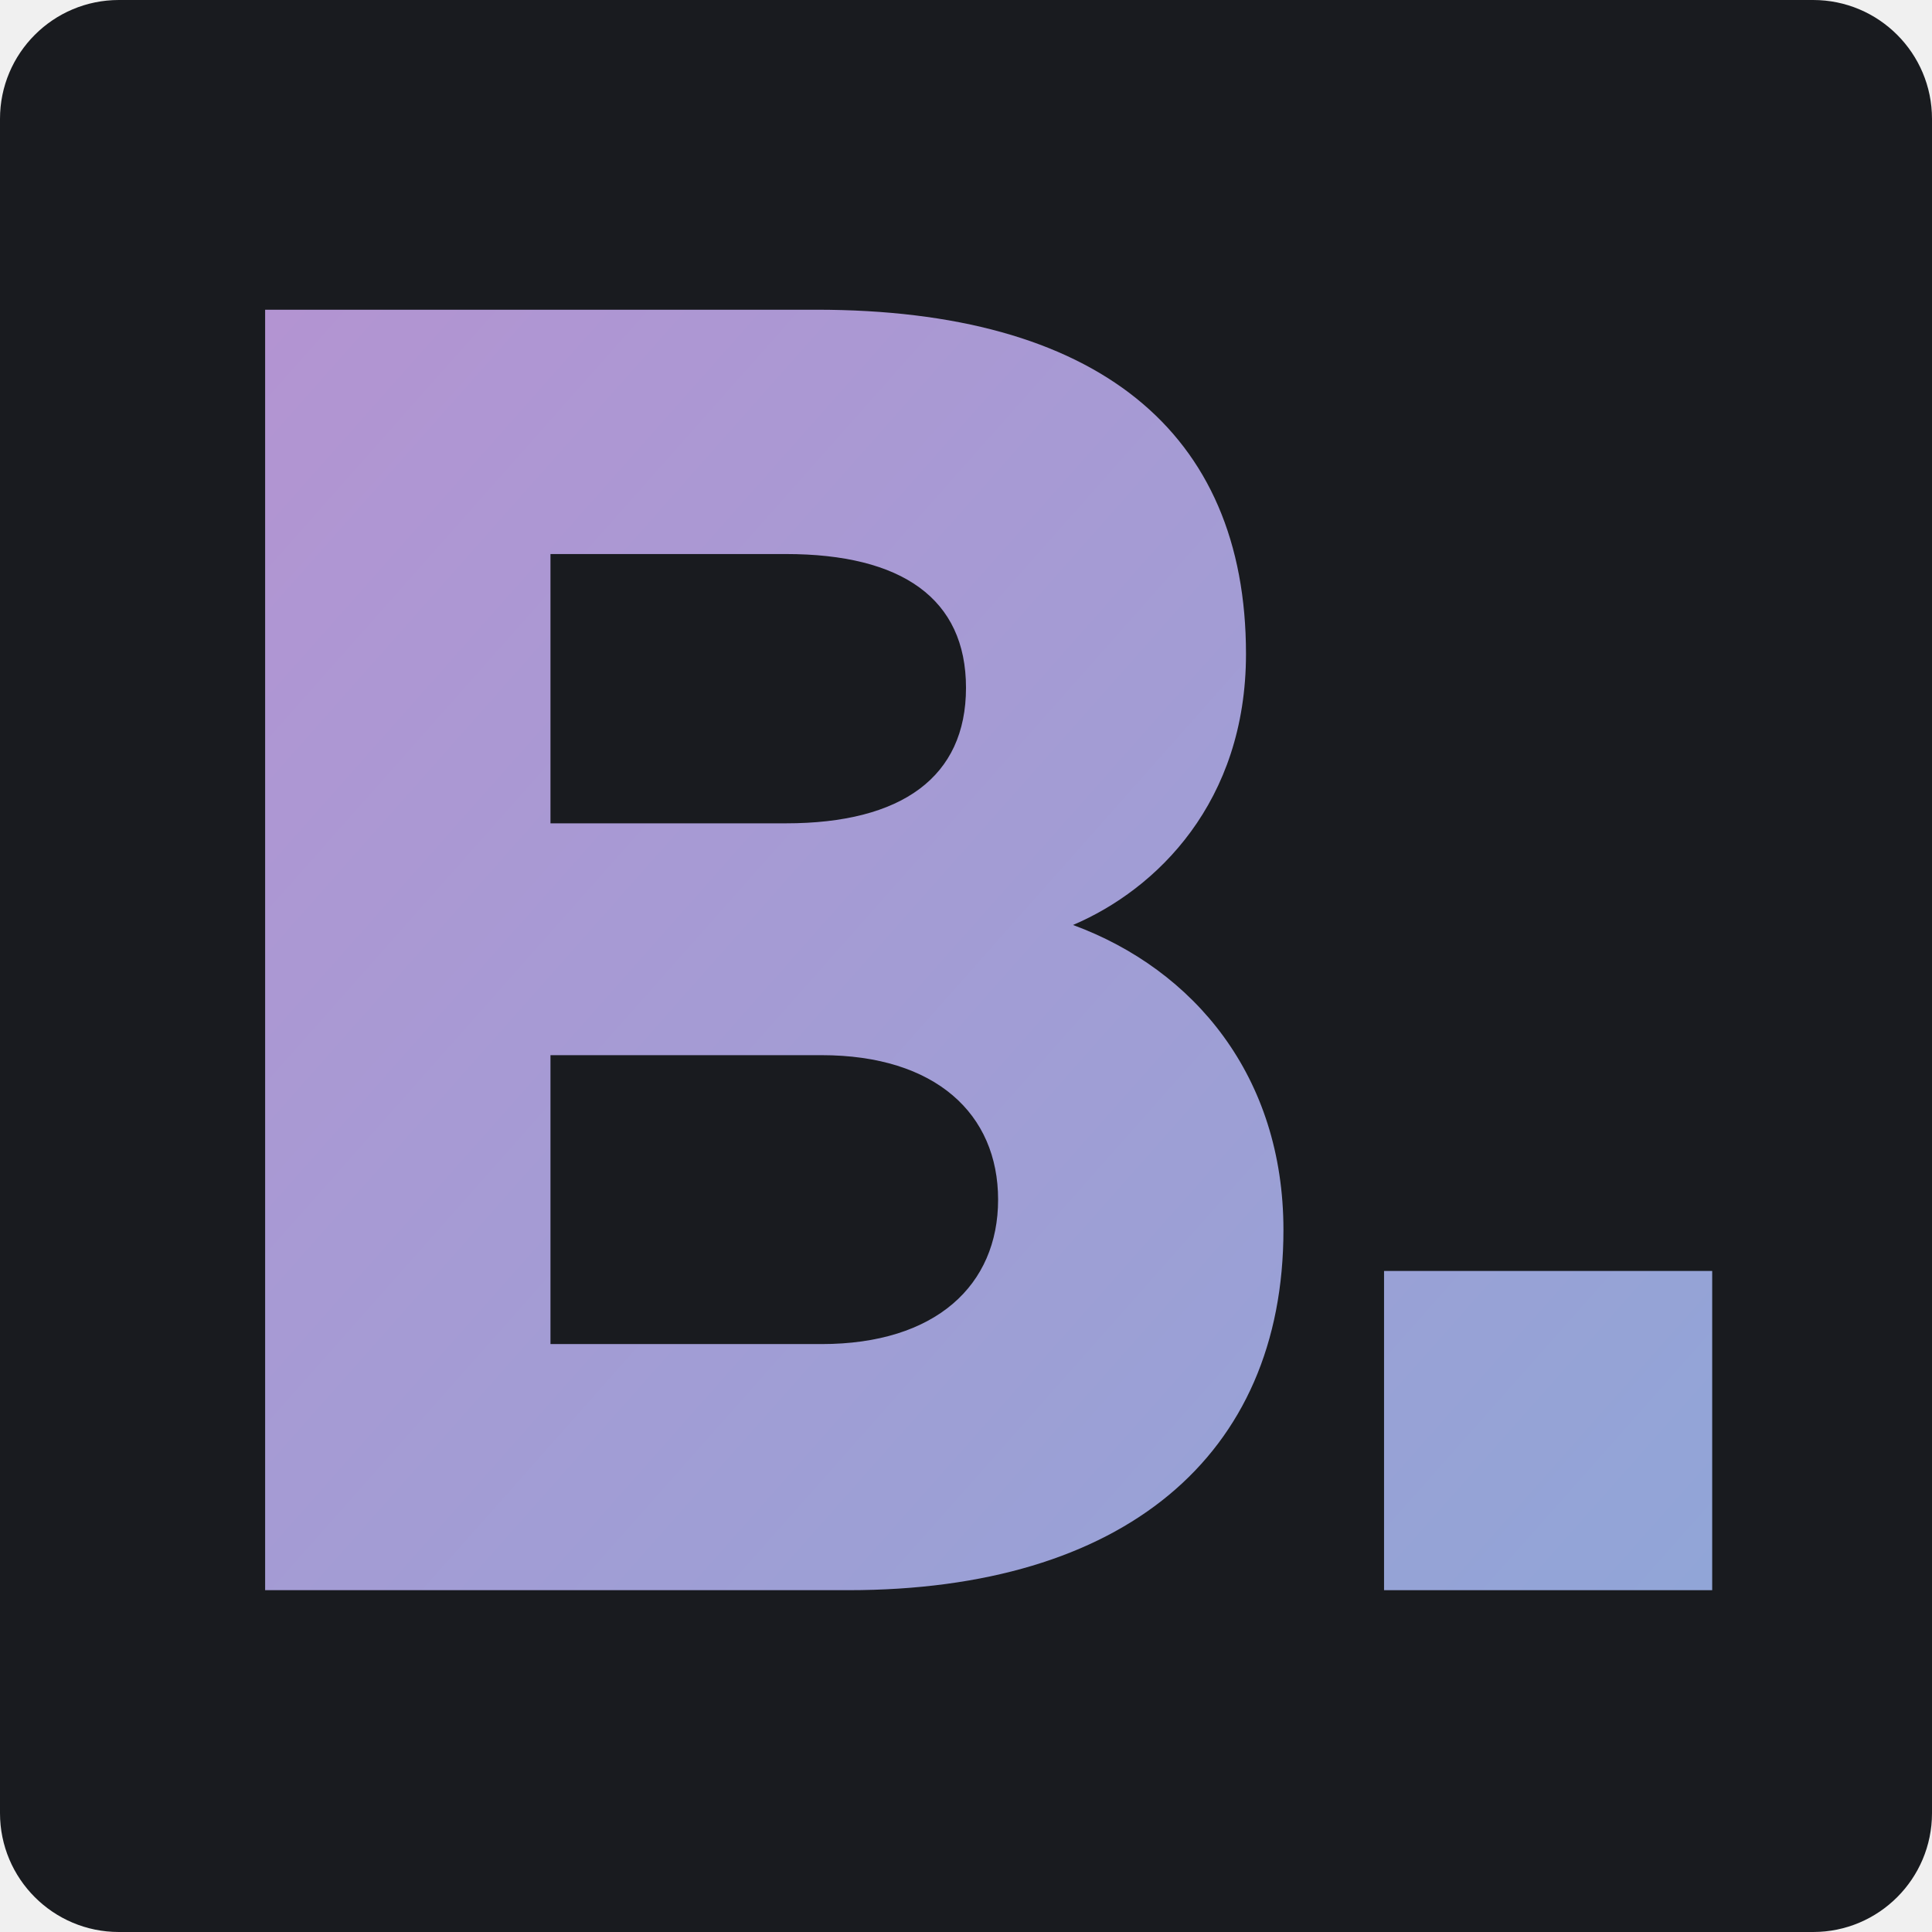
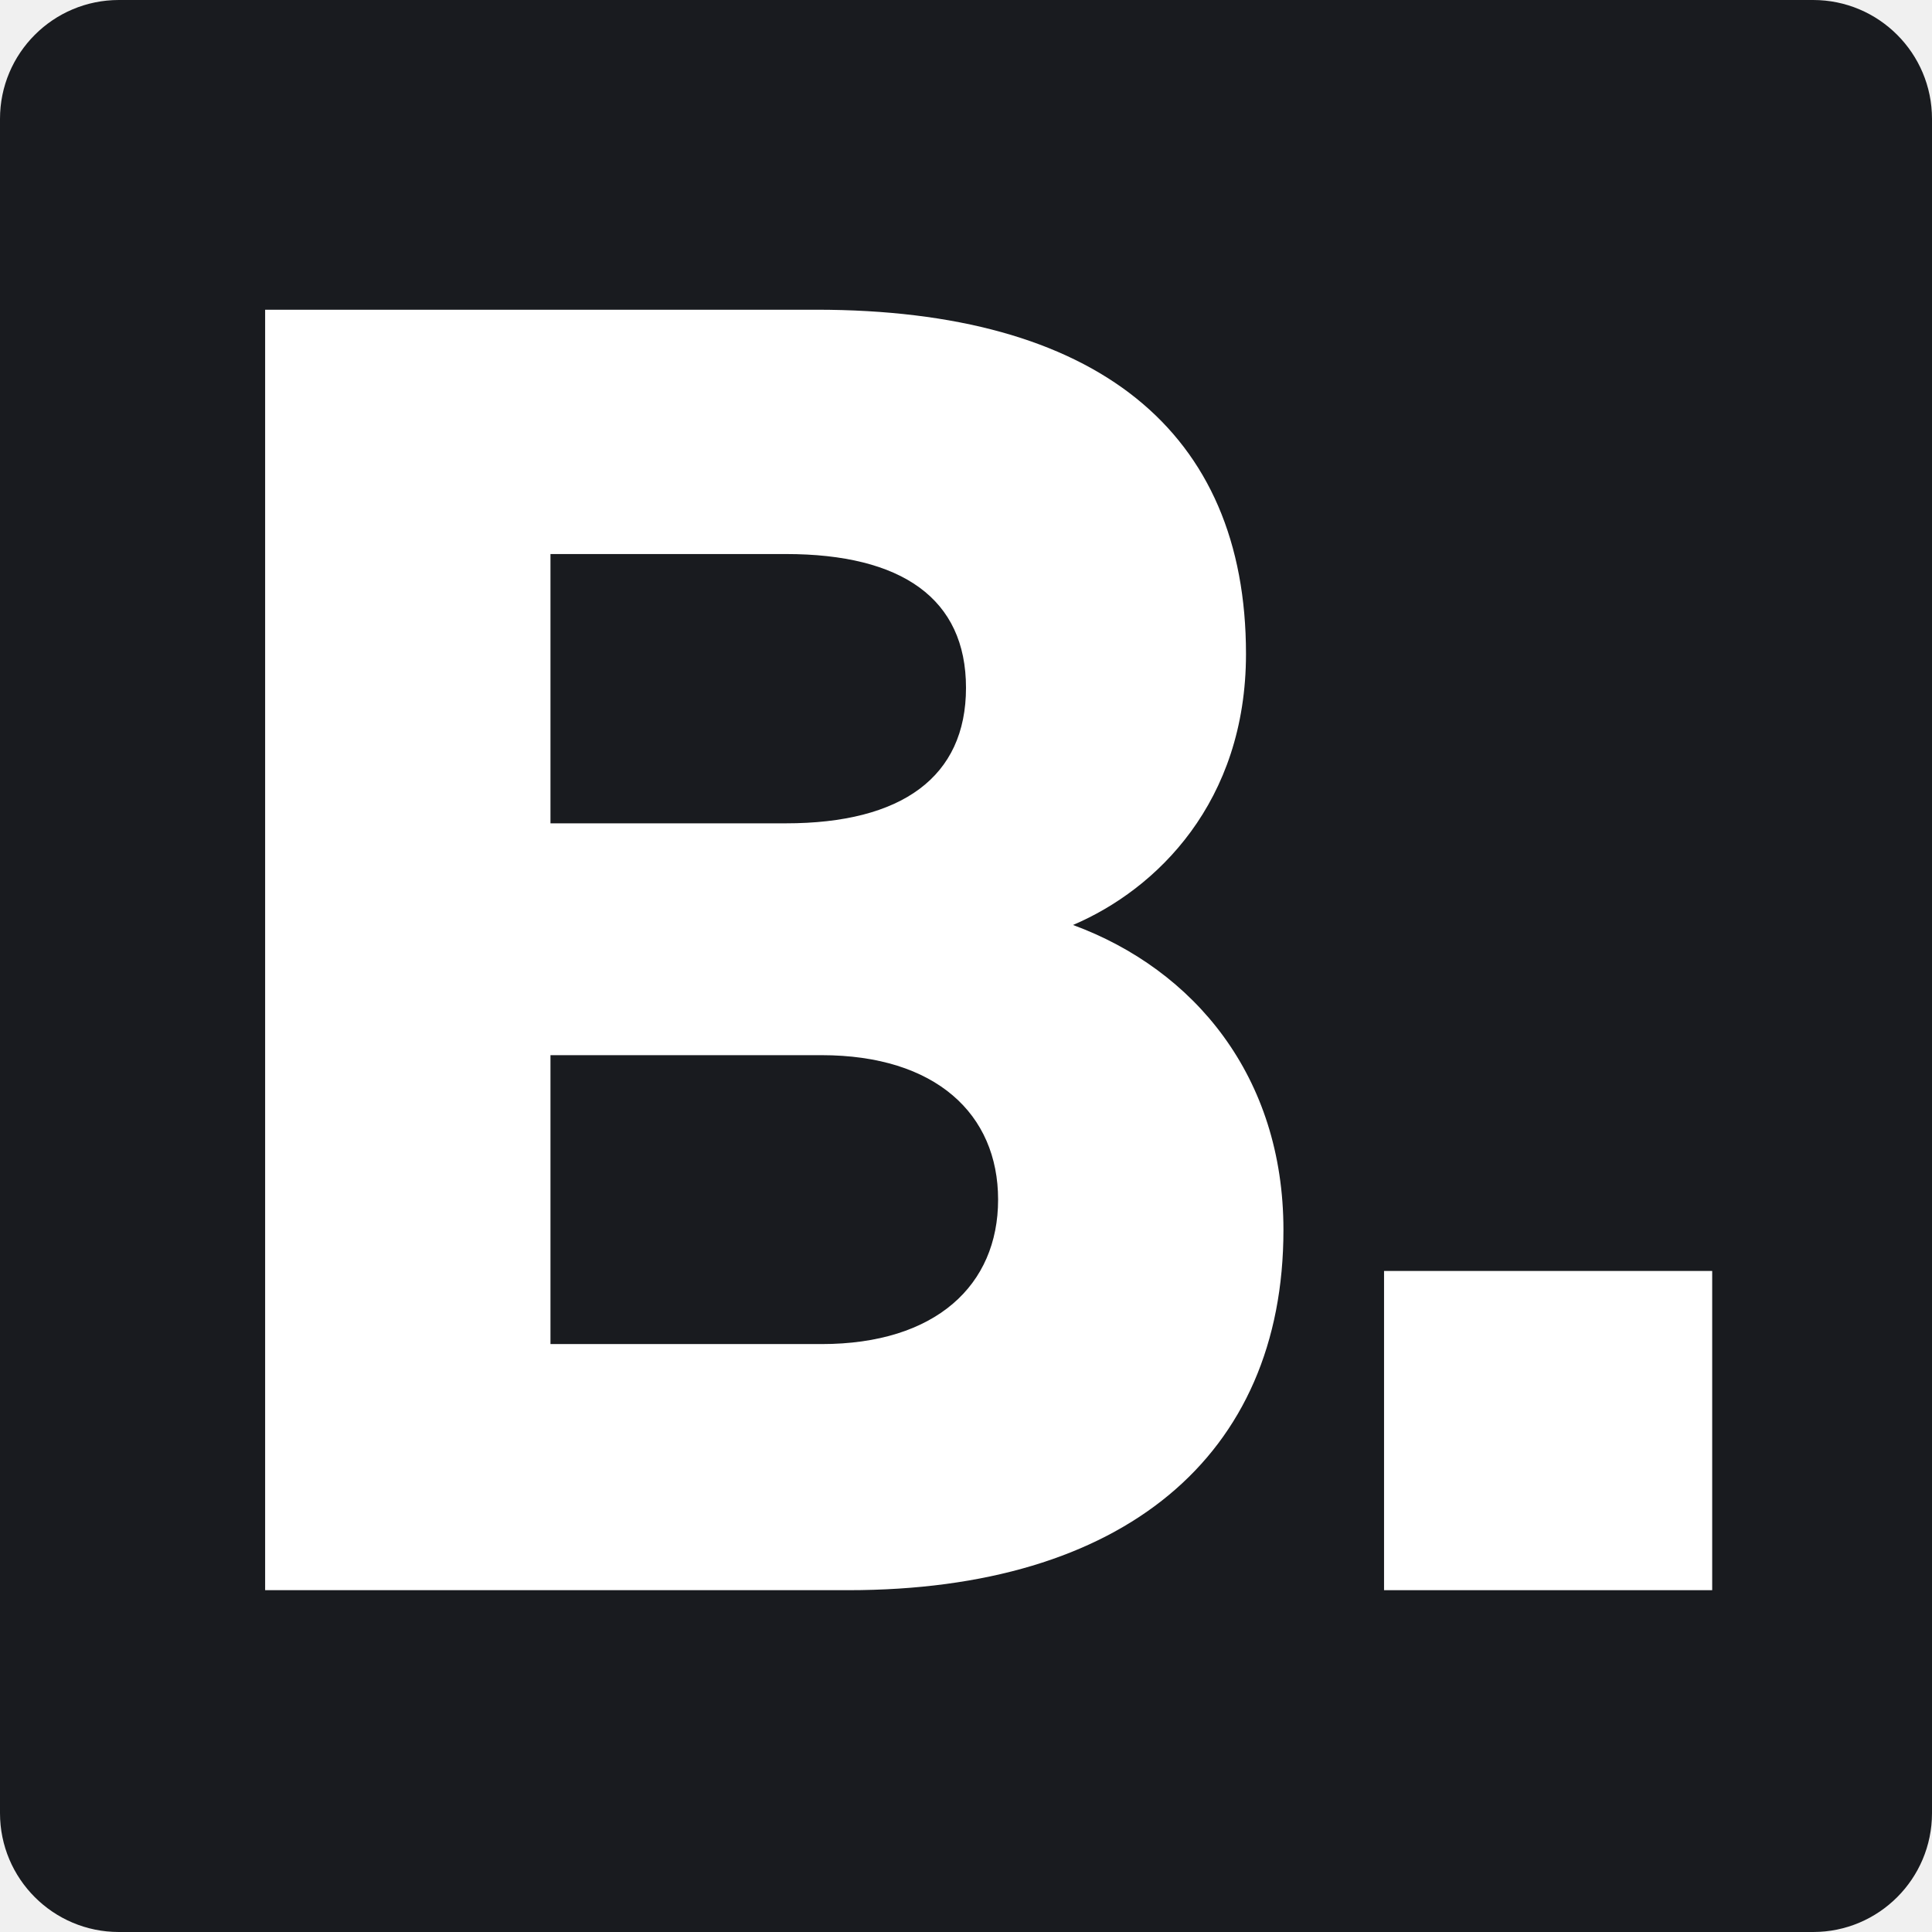
<svg xmlns="http://www.w3.org/2000/svg" width="260" height="260" viewBox="0 0 260 260" fill="none">
  <rect width="260" height="260" rx="16" fill="#191B1F" />
-   <path d="M35.68 214H114.16C151.12 214 172.72 196 172.72 165.52C172.72 144.88 160.72 130.48 144.4 124.48C155.68 119.68 167.68 107.92 167.68 88C167.68 58 147.52 41.68 109.84 41.68H35.68V214ZM74.08 110.8V74.56H105.76C121.36 74.56 130 80.56 130 92.56C130 104.56 121.36 110.8 105.76 110.8H74.08ZM74.08 142H110.56C125.92 142 134.32 149.92 134.32 161.44C134.32 172.96 125.92 180.88 110.56 180.88H74.08V142Z" fill="url(#paint0_linear_711_45662)" />
-   <path d="M186.259 214H230.419V171.04H186.259V214Z" fill="url(#paint1_linear_711_45662)" />
-   <defs>
-     <linearGradient id="paint0_linear_711_45662" x1="36" y1="42" x2="230" y2="214" gradientUnits="userSpaceOnUse">
-       <stop stop-color="#B394D2" />
-       <stop offset="1" stop-color="#91A5D7" />
-     </linearGradient>
-     <linearGradient id="paint1_linear_711_45662" x1="36" y1="42" x2="230" y2="214" gradientUnits="userSpaceOnUse">
-       <stop stop-color="#B394D2" />
-       <stop offset="1" stop-color="#91A5D7" />
-     </linearGradient>
-   </defs>
+   <path d="M35.68 214H114.16C151.12 214 172.72 196 172.72 165.52C172.72 144.88 160.72 130.48 144.4 124.48C155.68 119.68 167.68 107.92 167.68 88C167.68 58 147.52 41.68 109.84 41.68H35.68V214ZM74.08 110.8V74.56H105.76C121.36 74.56 130 80.56 130 92.56C130 104.56 121.36 110.8 105.76 110.8H74.08ZM74.08 142H110.56C125.92 142 134.32 149.92 134.32 161.44C134.32 172.96 125.92 180.88 110.56 180.88H74.08V142Z" fill="white" />
+   <path d="M186.259 214H230.419V171.04H186.259V214Z" fill="white" />
</svg>
